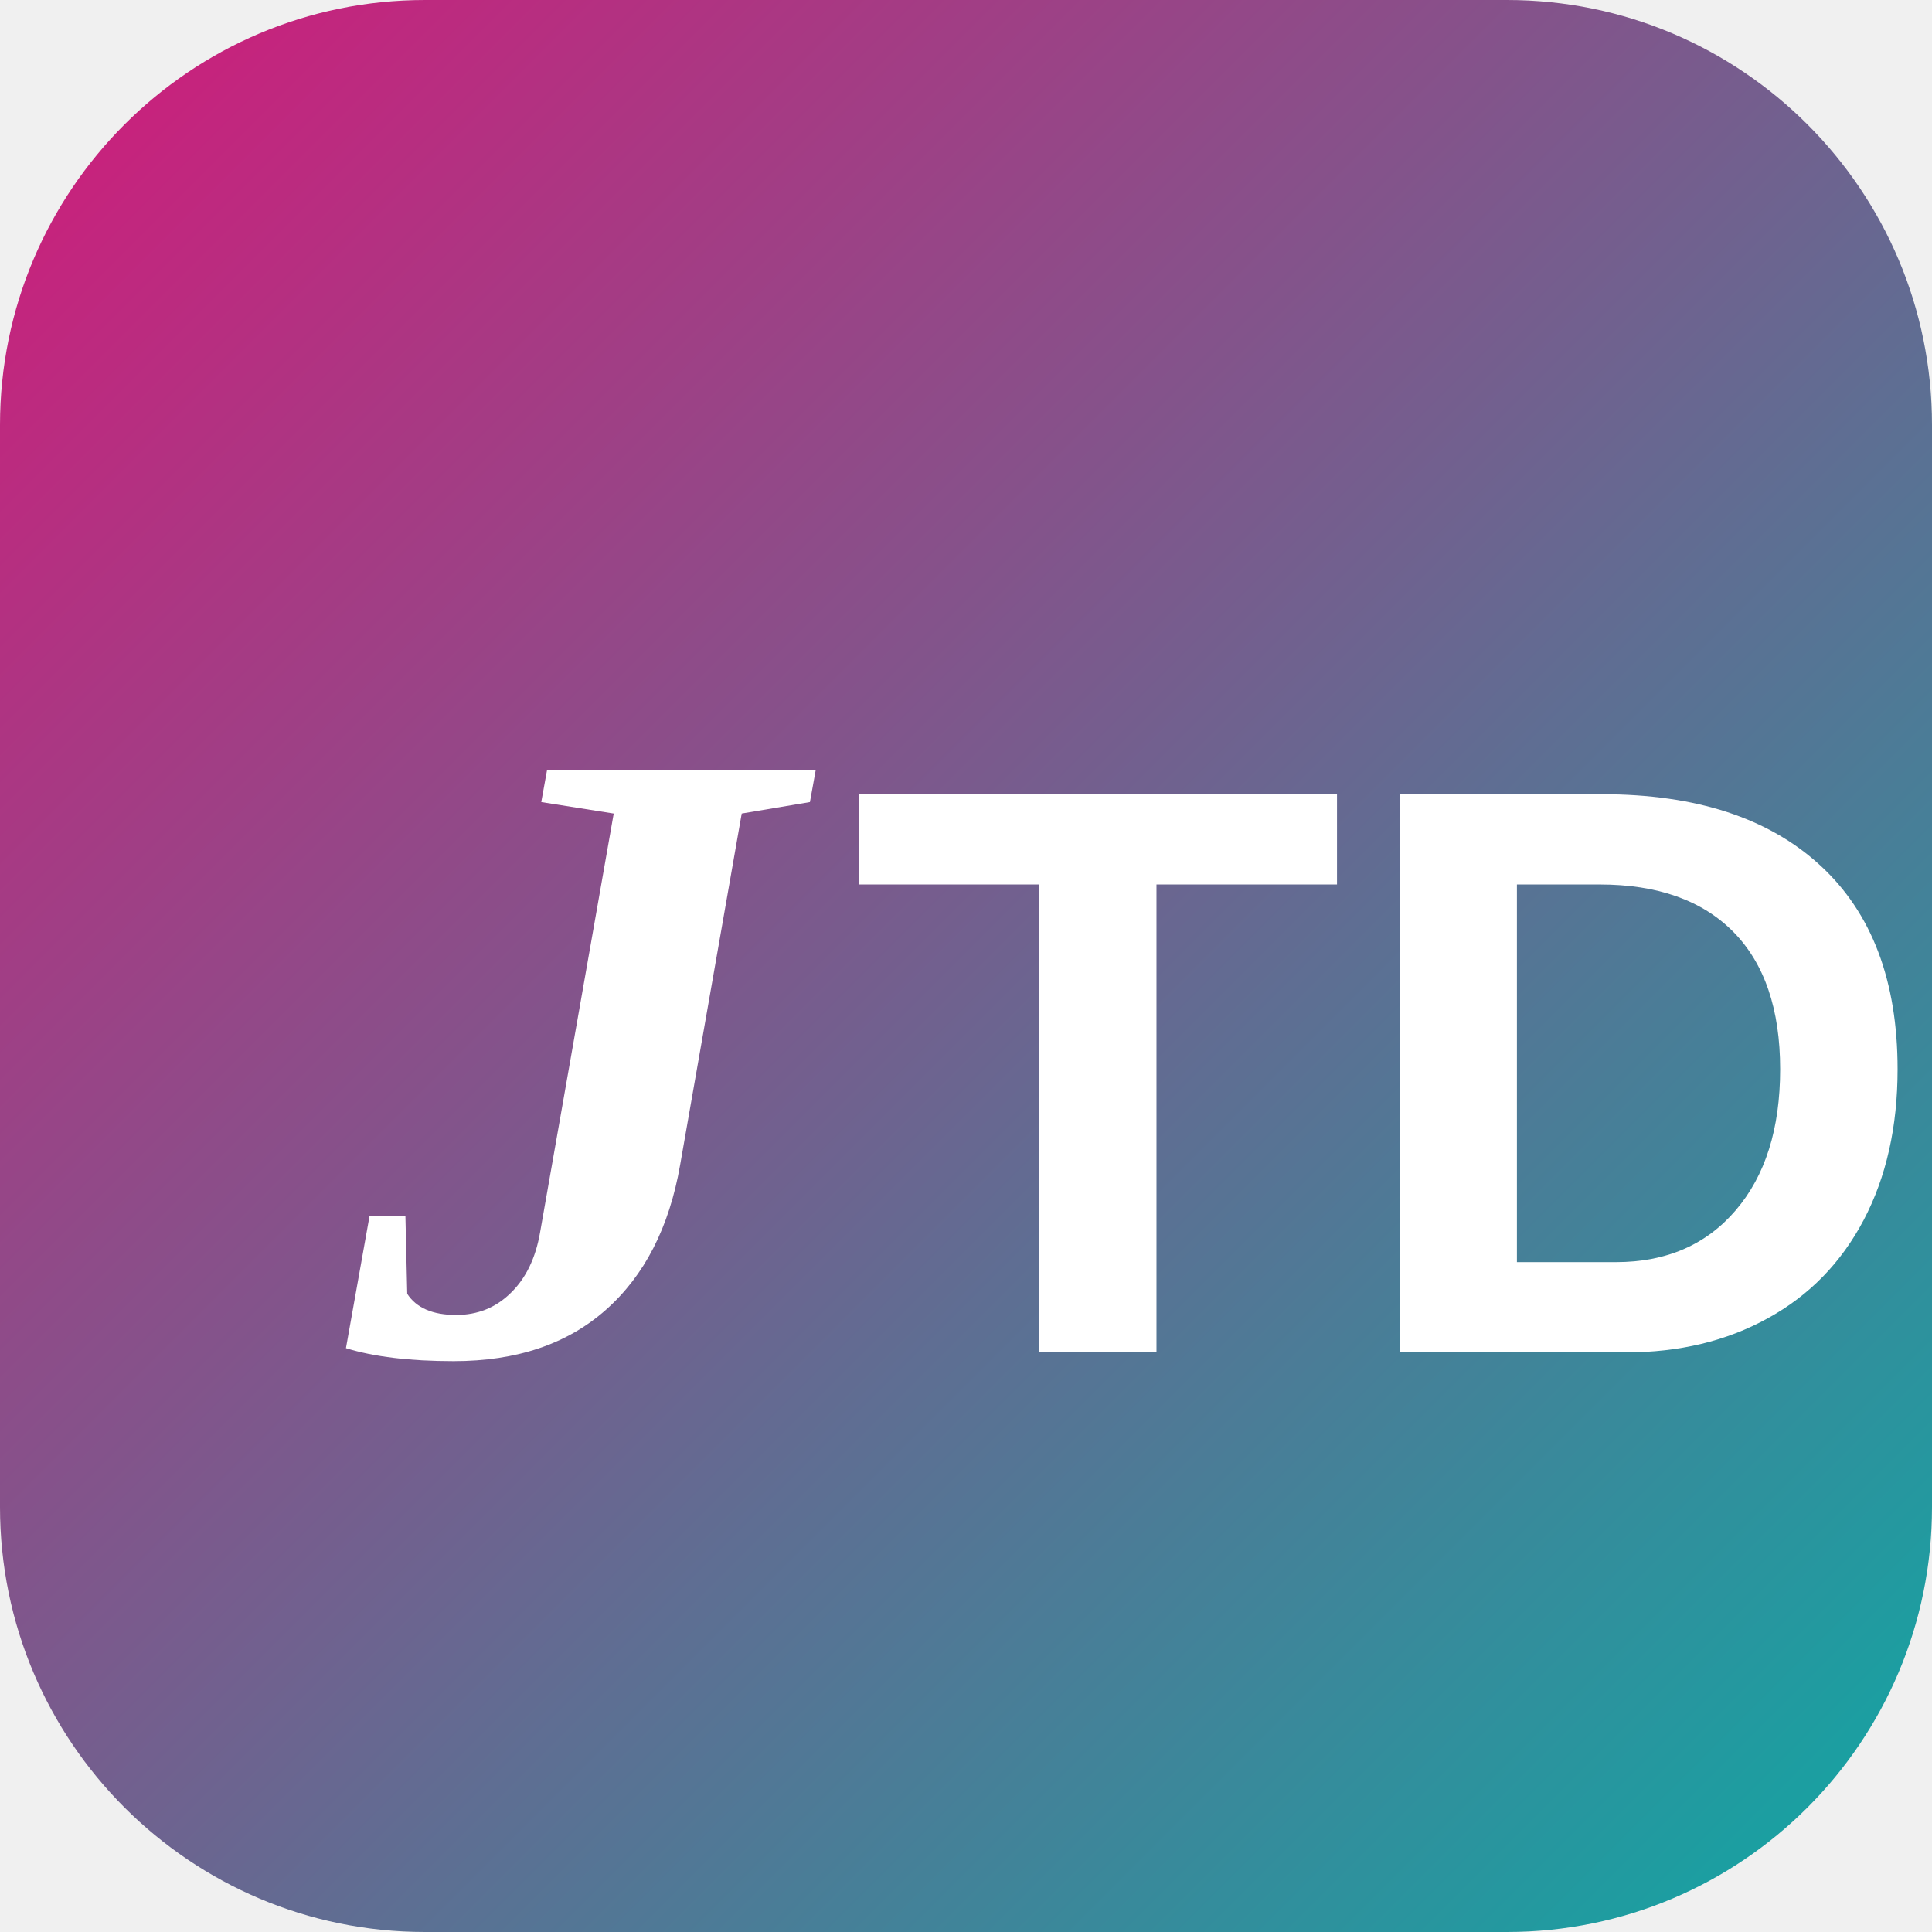
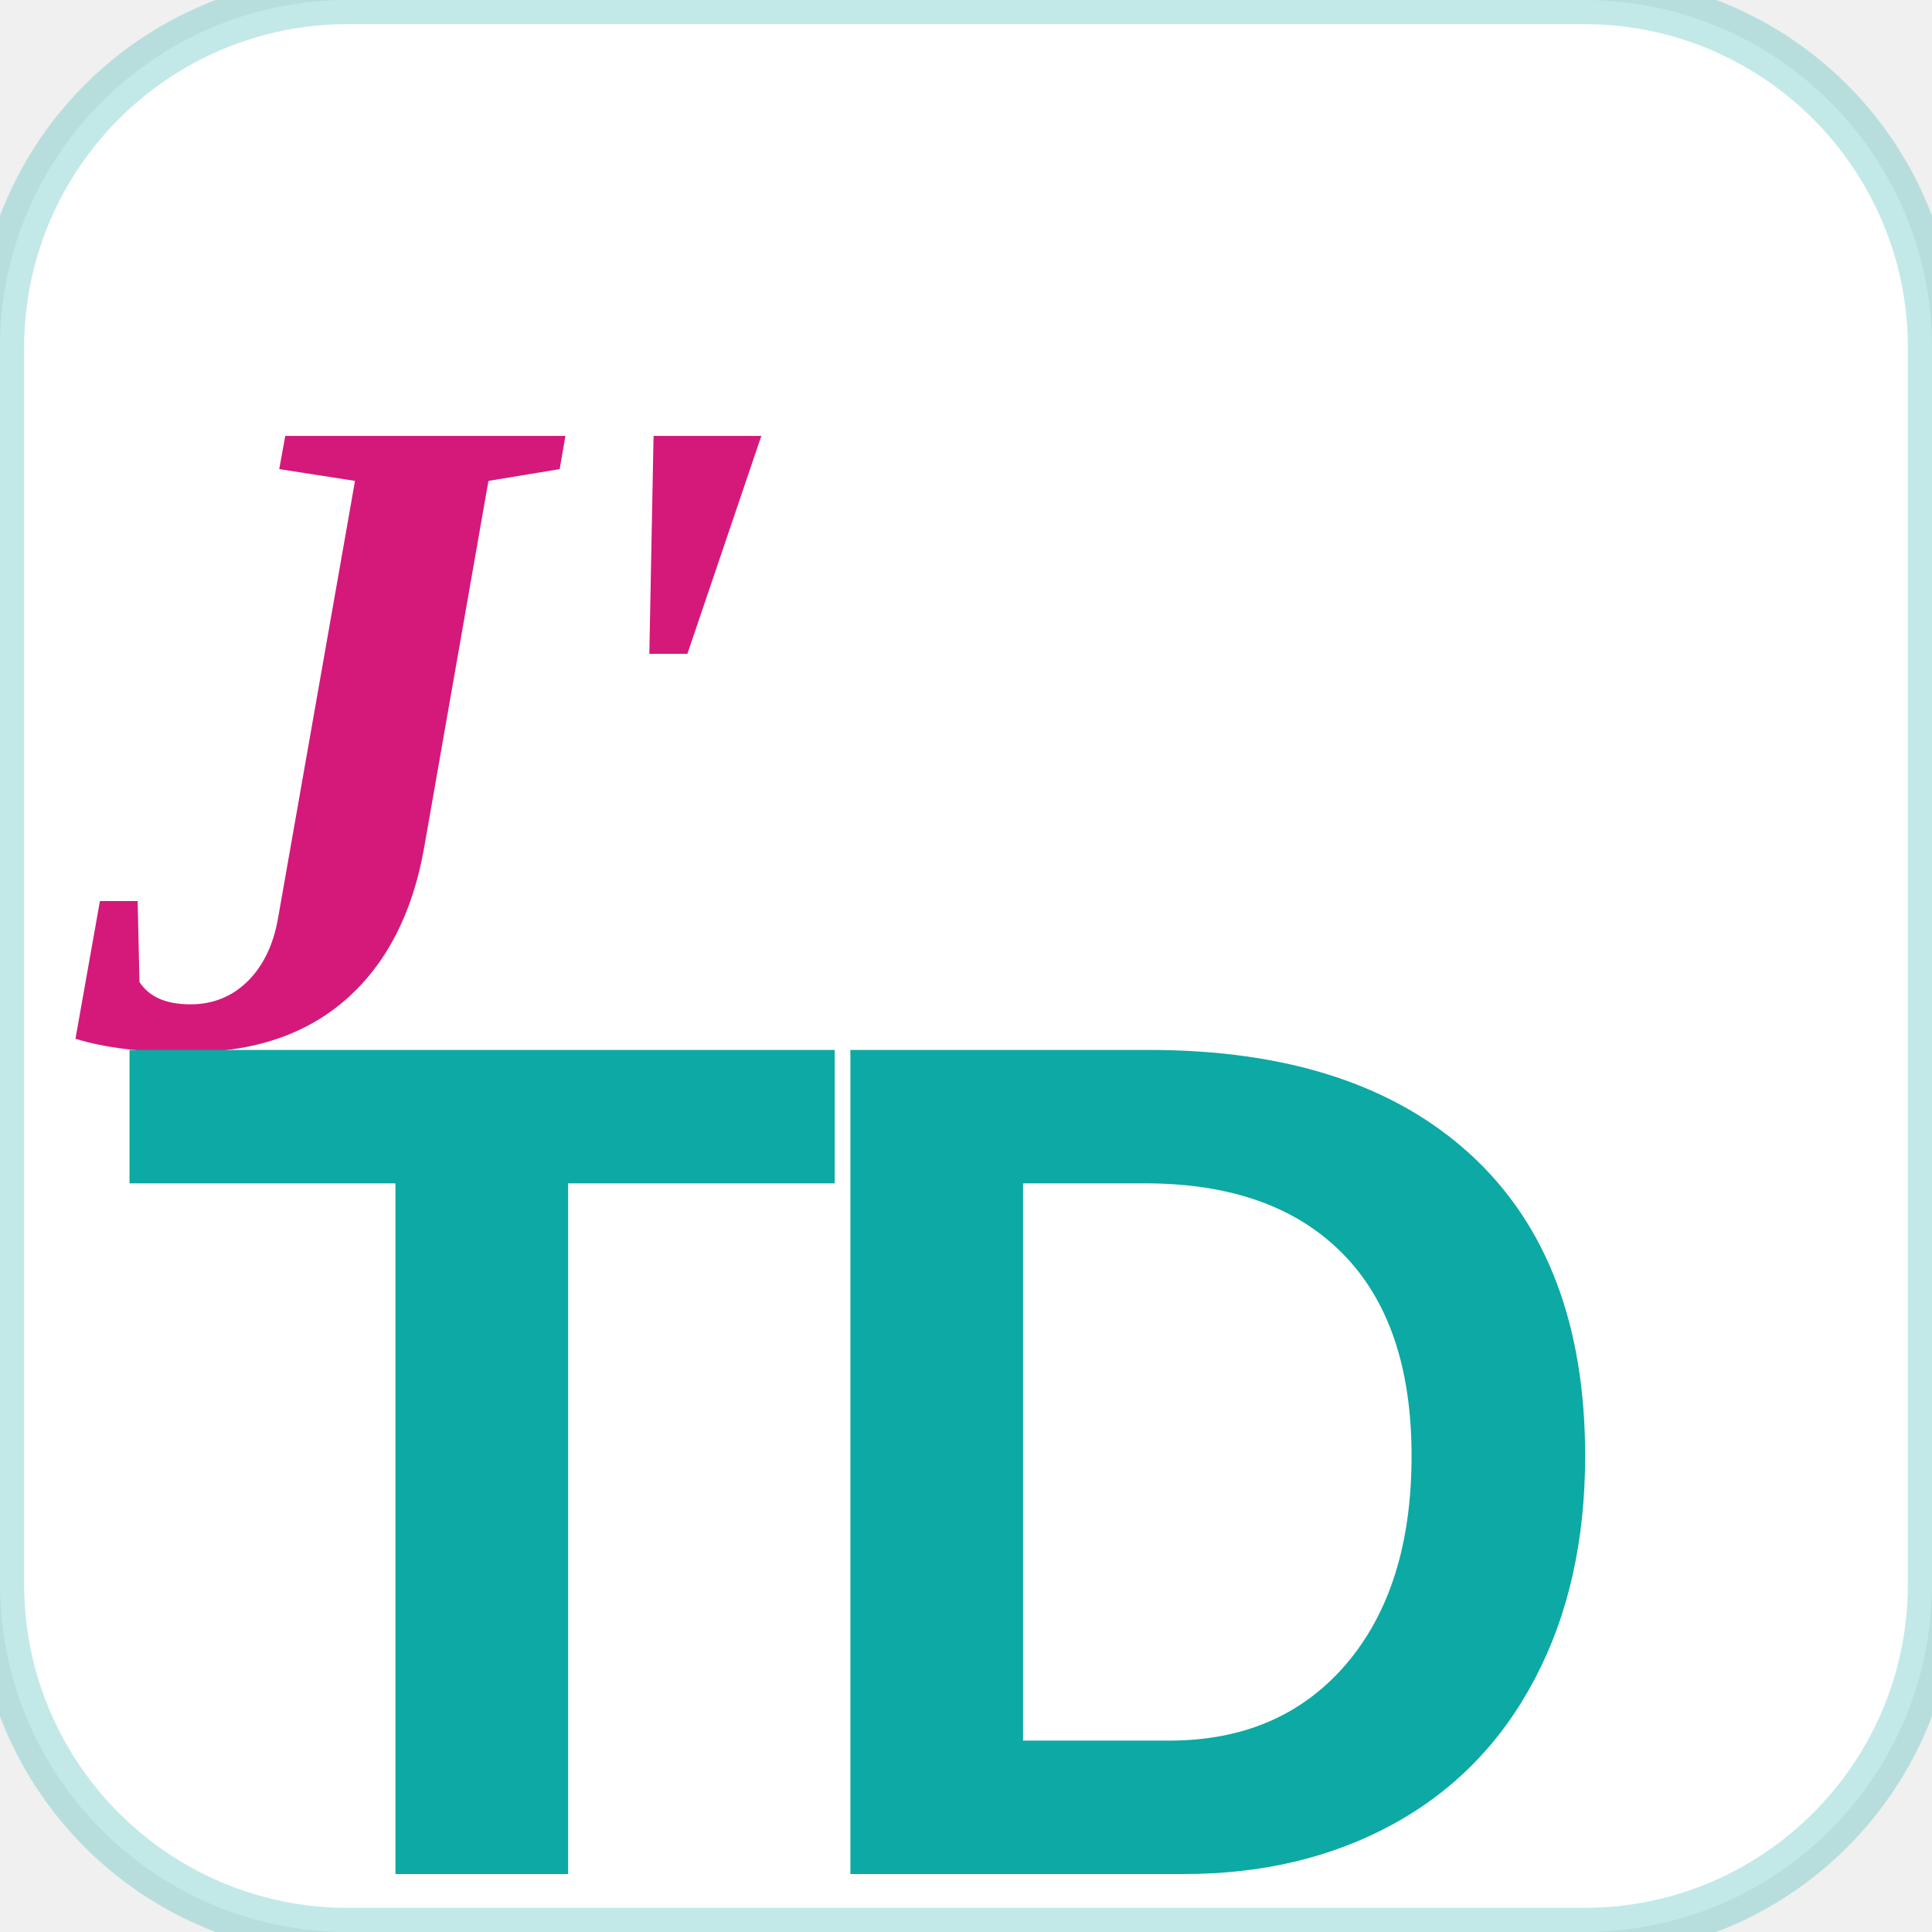
<svg xmlns="http://www.w3.org/2000/svg" viewBox="0 0 100 100">
-   <defs>
-     <linearGradient id="g" x1="0%" y1="0%" x2="100%" y2="100%">
-       <stop offset="0%" stop-color="#D4197A" />
-       <stop offset="100%" stop-color="#0DA9A4" />
-     </linearGradient>
-   </defs>
-   <rect width="100" height="100" rx="22" fill="url(#g)" />
-   <text x="18" y="70" font-family="Georgia,'Times New Roman',serif" font-style="italic" font-weight="700" font-size="46" fill="white">J</text>
-   <text x="44" y="70" font-family="Arial,Helvetica,sans-serif" font-weight="900" font-size="42" fill="white">TD</text>
+   <rect width="100" height="100" rx="18" fill="#FFFFFF" />
+   <rect width="100" height="100" rx="18" fill="none" stroke="rgba(13,169,164,0.25)" stroke-width="2.5" />
+   <text x="4" y="54" font-family="Georgia,'Times New Roman',serif" font-style="italic" font-weight="700" font-size="48" fill="#D4197A" letter-spacing="-1">J'</text>
+   <text x="6" y="97" font-family="Arial,Helvetica,sans-serif" font-weight="900" font-size="62" fill="#0DA9A4" letter-spacing="-4">TD</text>
</svg>
